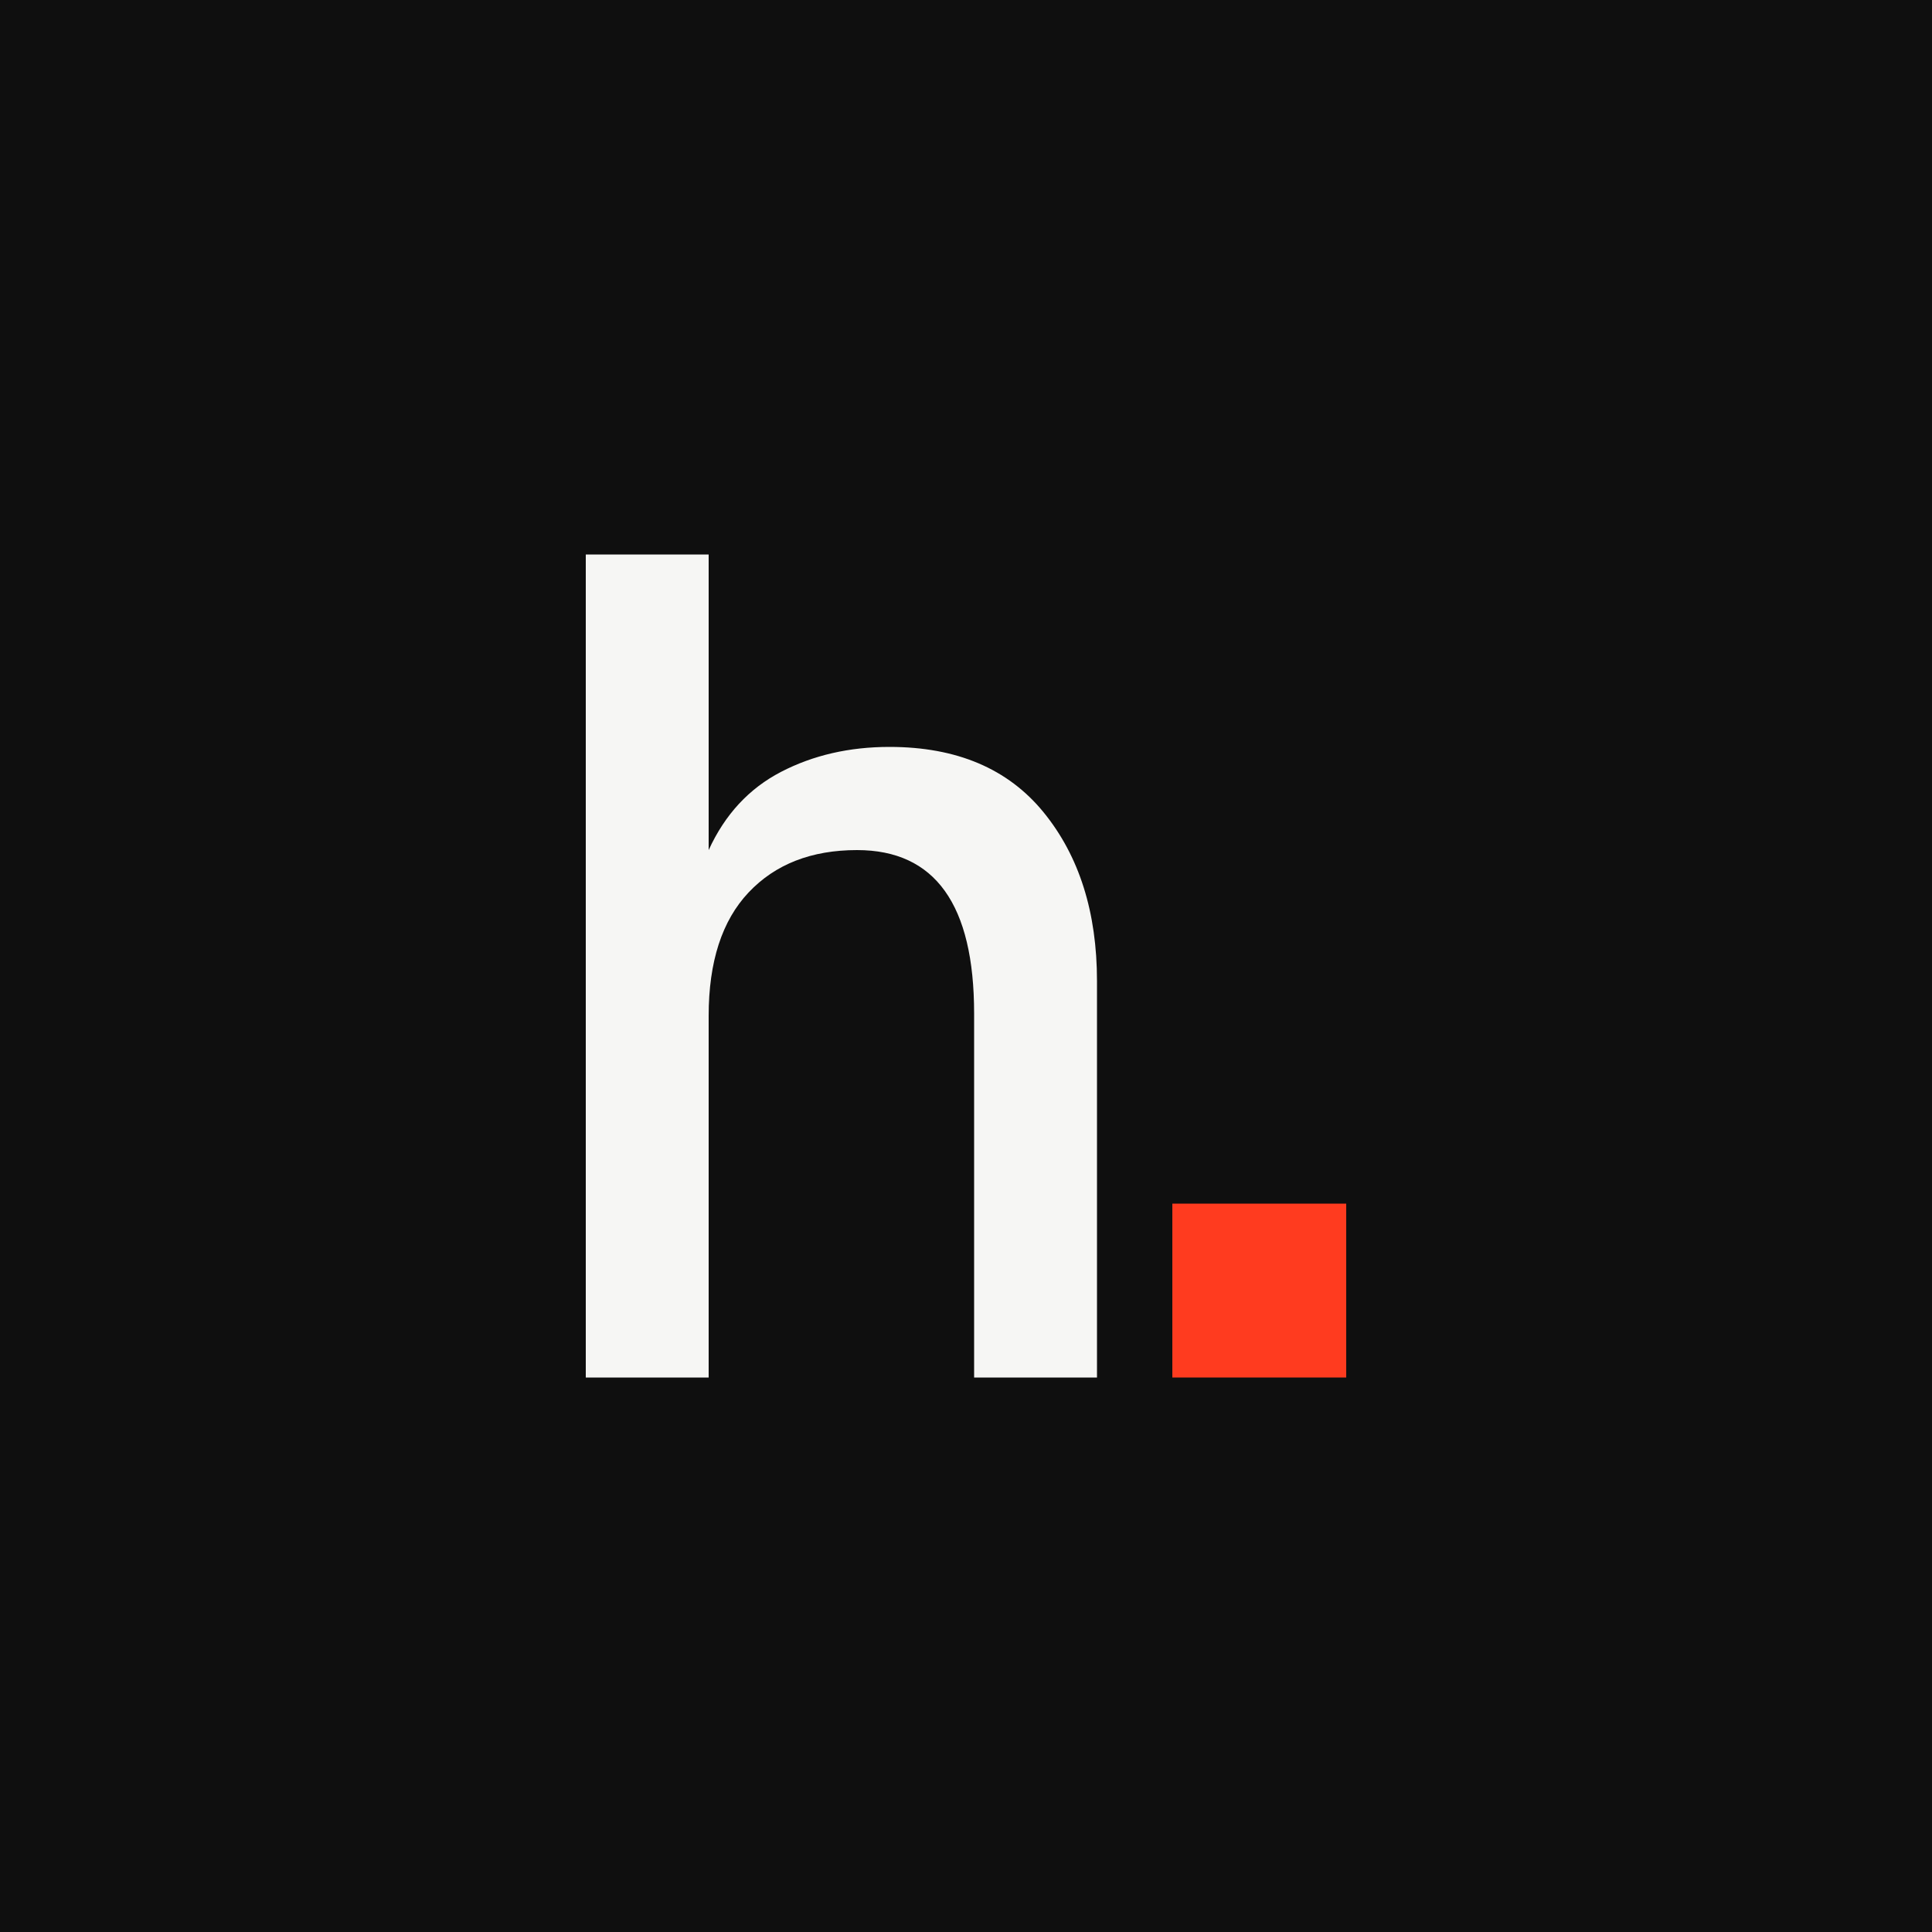
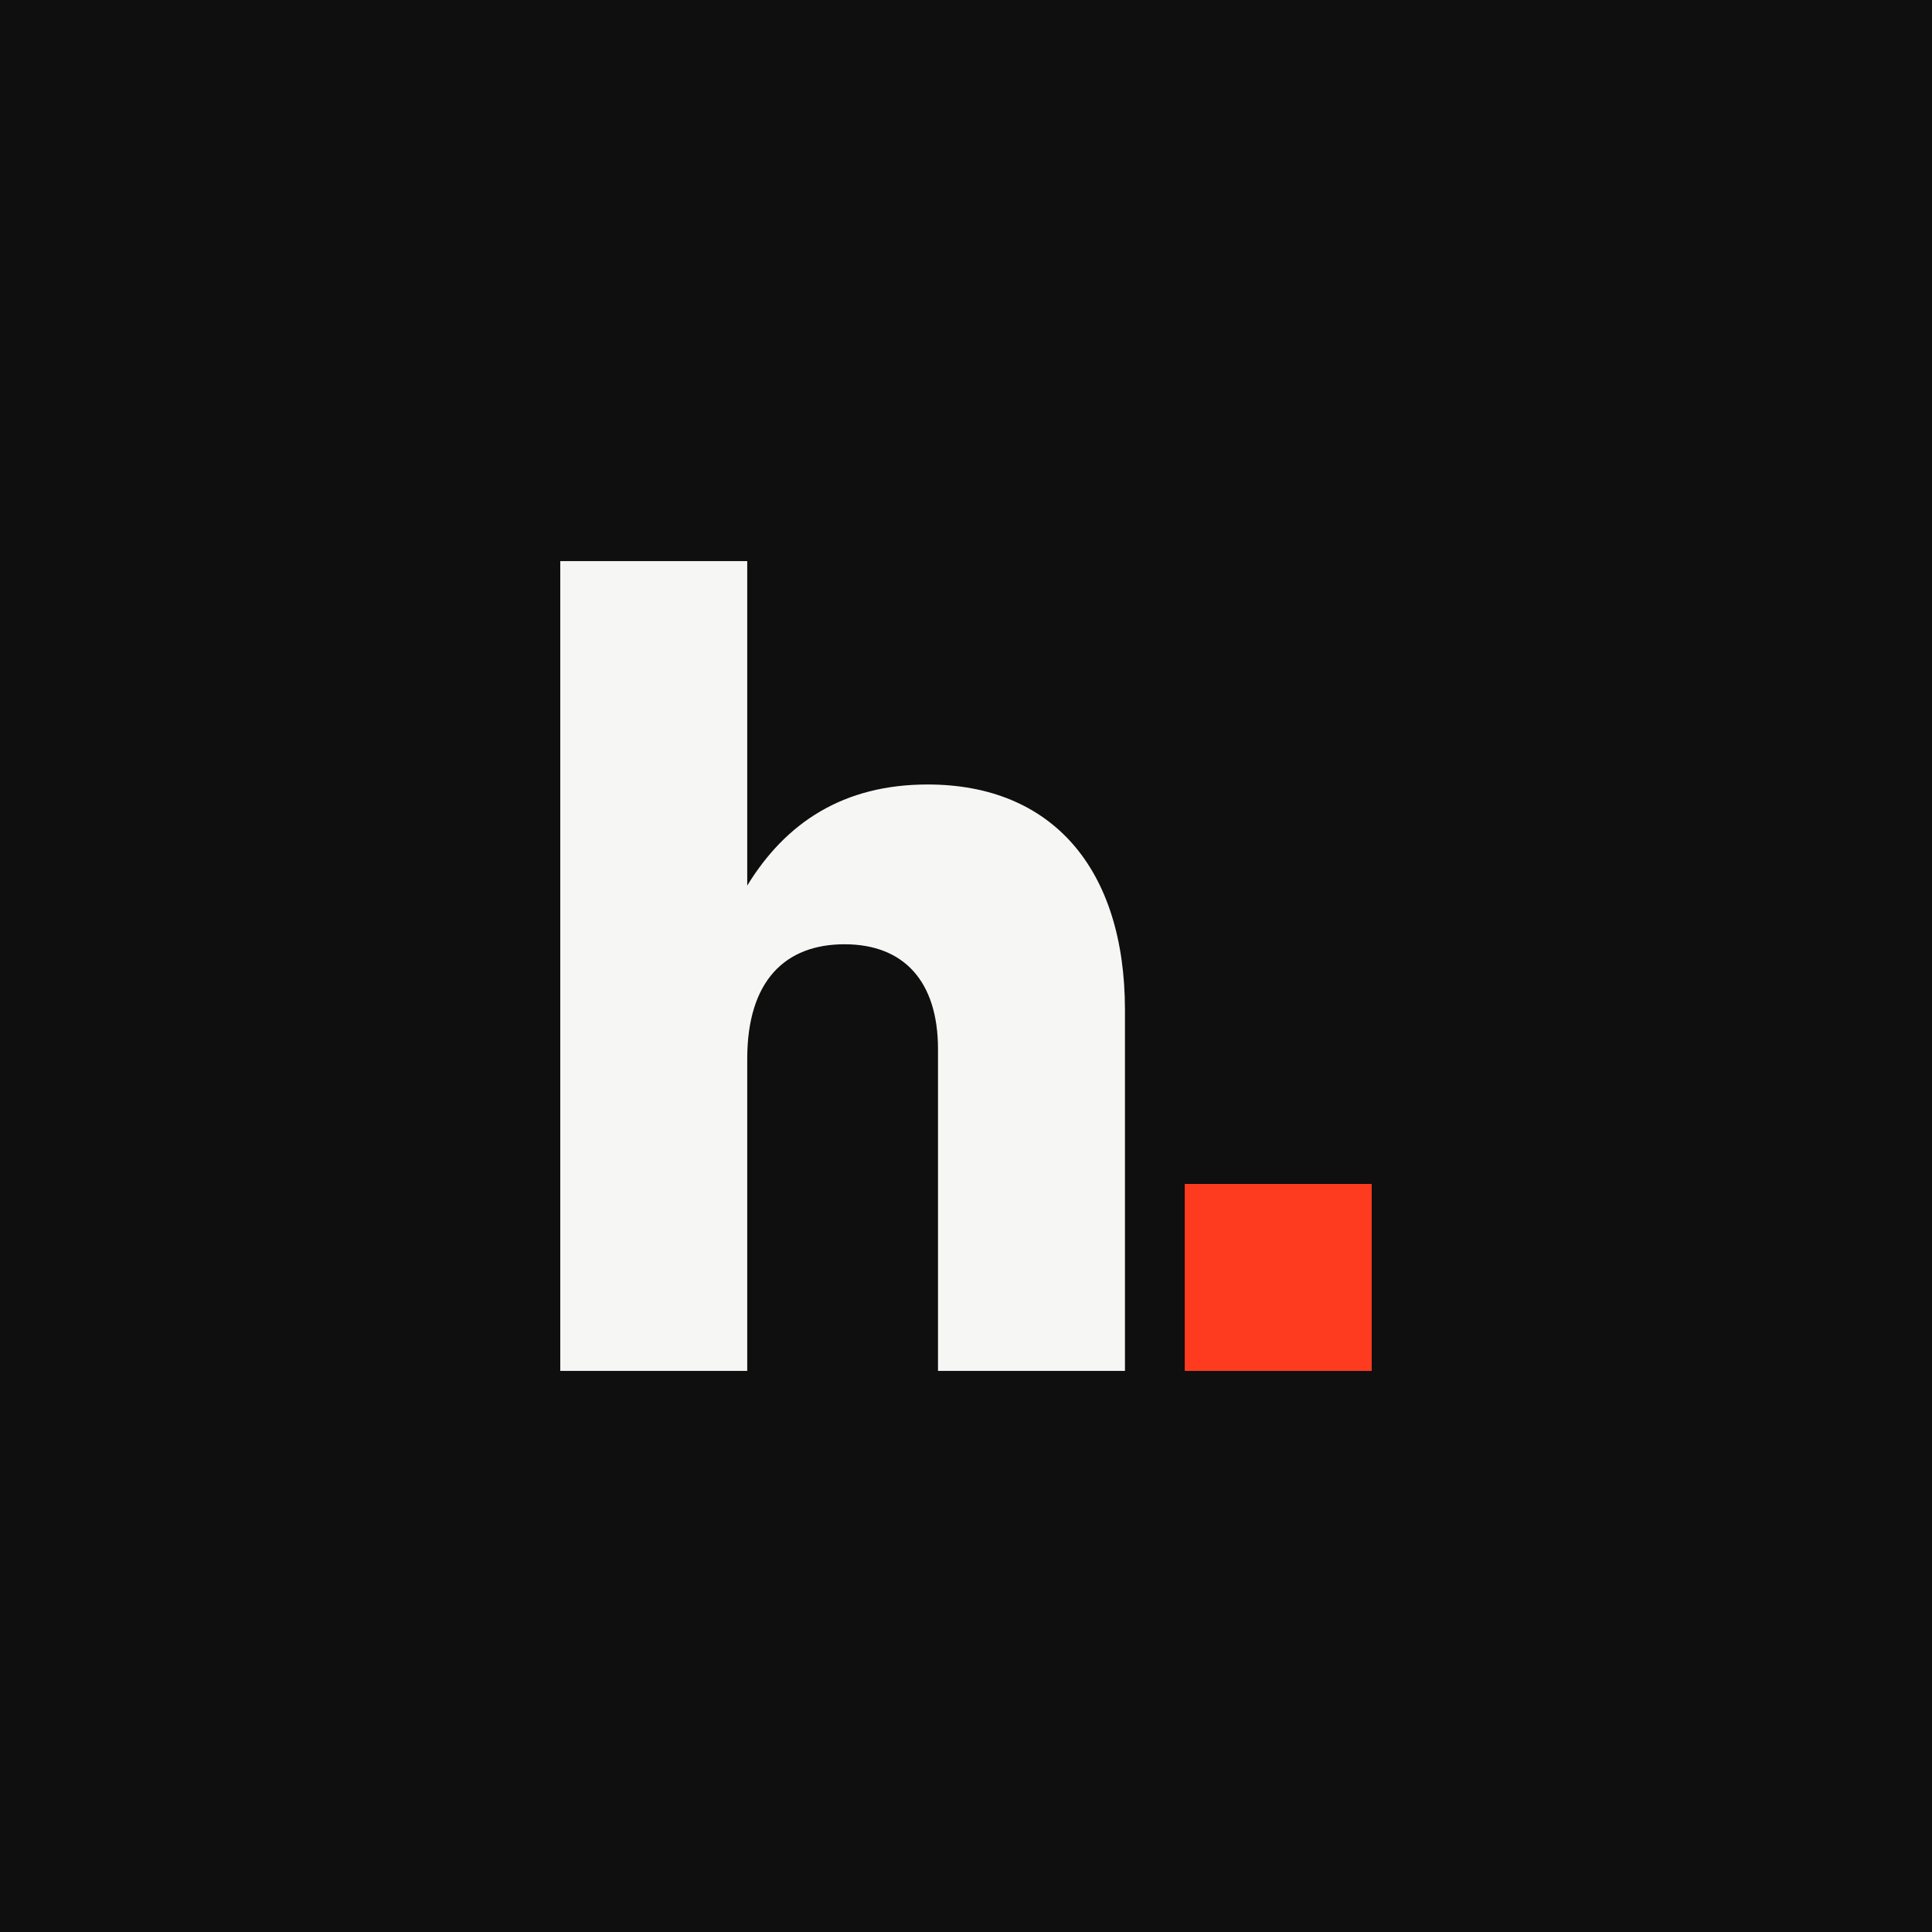
<svg xmlns="http://www.w3.org/2000/svg" viewBox="0 0 1000.00 1000.00" width="1000.00" height="1000.00">
  <rect width="1000.0" height="1000.0" rx="0" fill="#0F0F0F" />
-   <g transform="translate(258.20 713.00)">
-     <path id="h" fill="#F6F6F4" d="M45.0 0.0V-426.0H108.6V-273.0Q121.2 -300.6 146.1 -313.5Q171.0 -326.4 202.2 -326.4Q254.4 -326.4 282.0 -292.5Q309.6 -258.6 309.6 -205.2V0.0H246.0V-188.4Q246.0 -273.0 185.4 -273.0Q150.0 -273.0 129.3 -251.1Q108.6 -229.2 108.6 -187.2V0.0Z" />
-     <rect id="period" x="348.60" y="-90.00" width="90.00" height="90.00" fill="#FF3B1F" />
+   <g transform="translate(262.99 709.58) scale(0.28131)">
+     <path id="h" fill="#F6F6F4" d="M440 -574C440 -718 510 -785 619 -785C728 -785 791 -717 791 -592V0H1135V-664C1135 -924 1001 -1079 772 -1079C617 -1079 511 -1009 440 -893V-1490H96V0H440Z" />
+     <rect id="period" x="1245" y="-344" width="344" height="344" fill="#FF3B1F" />
  </g>
</svg>
